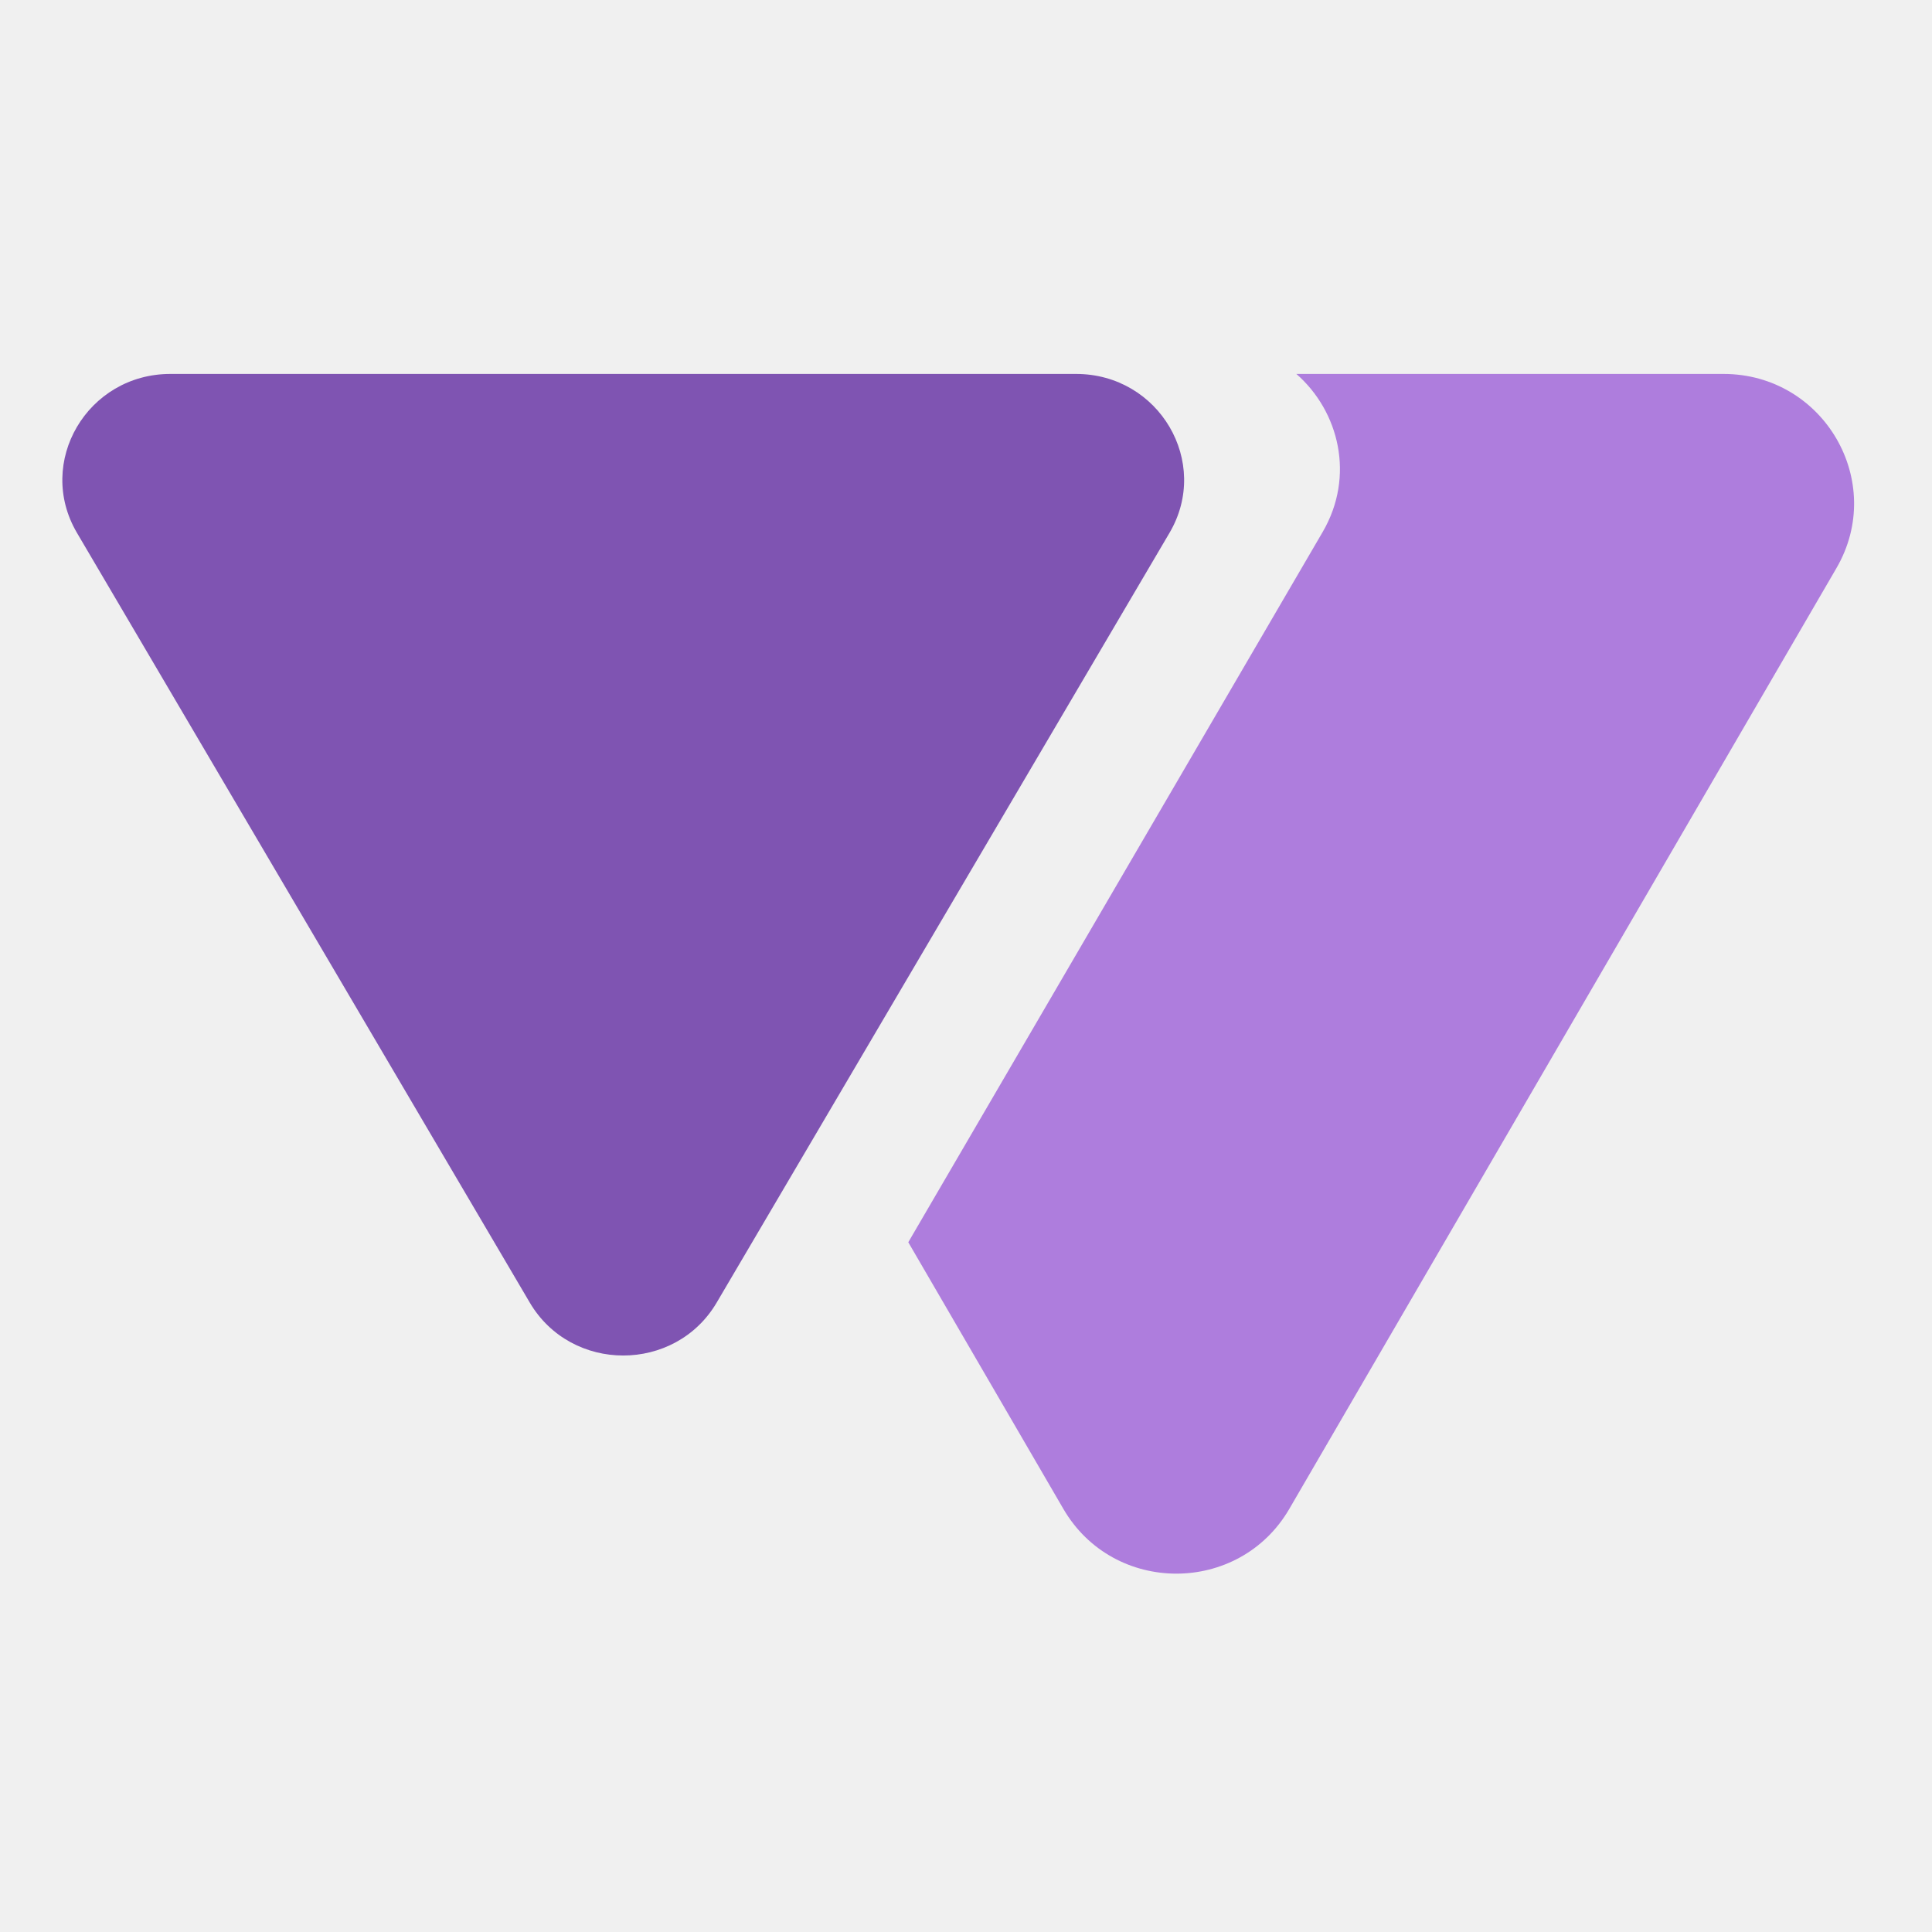
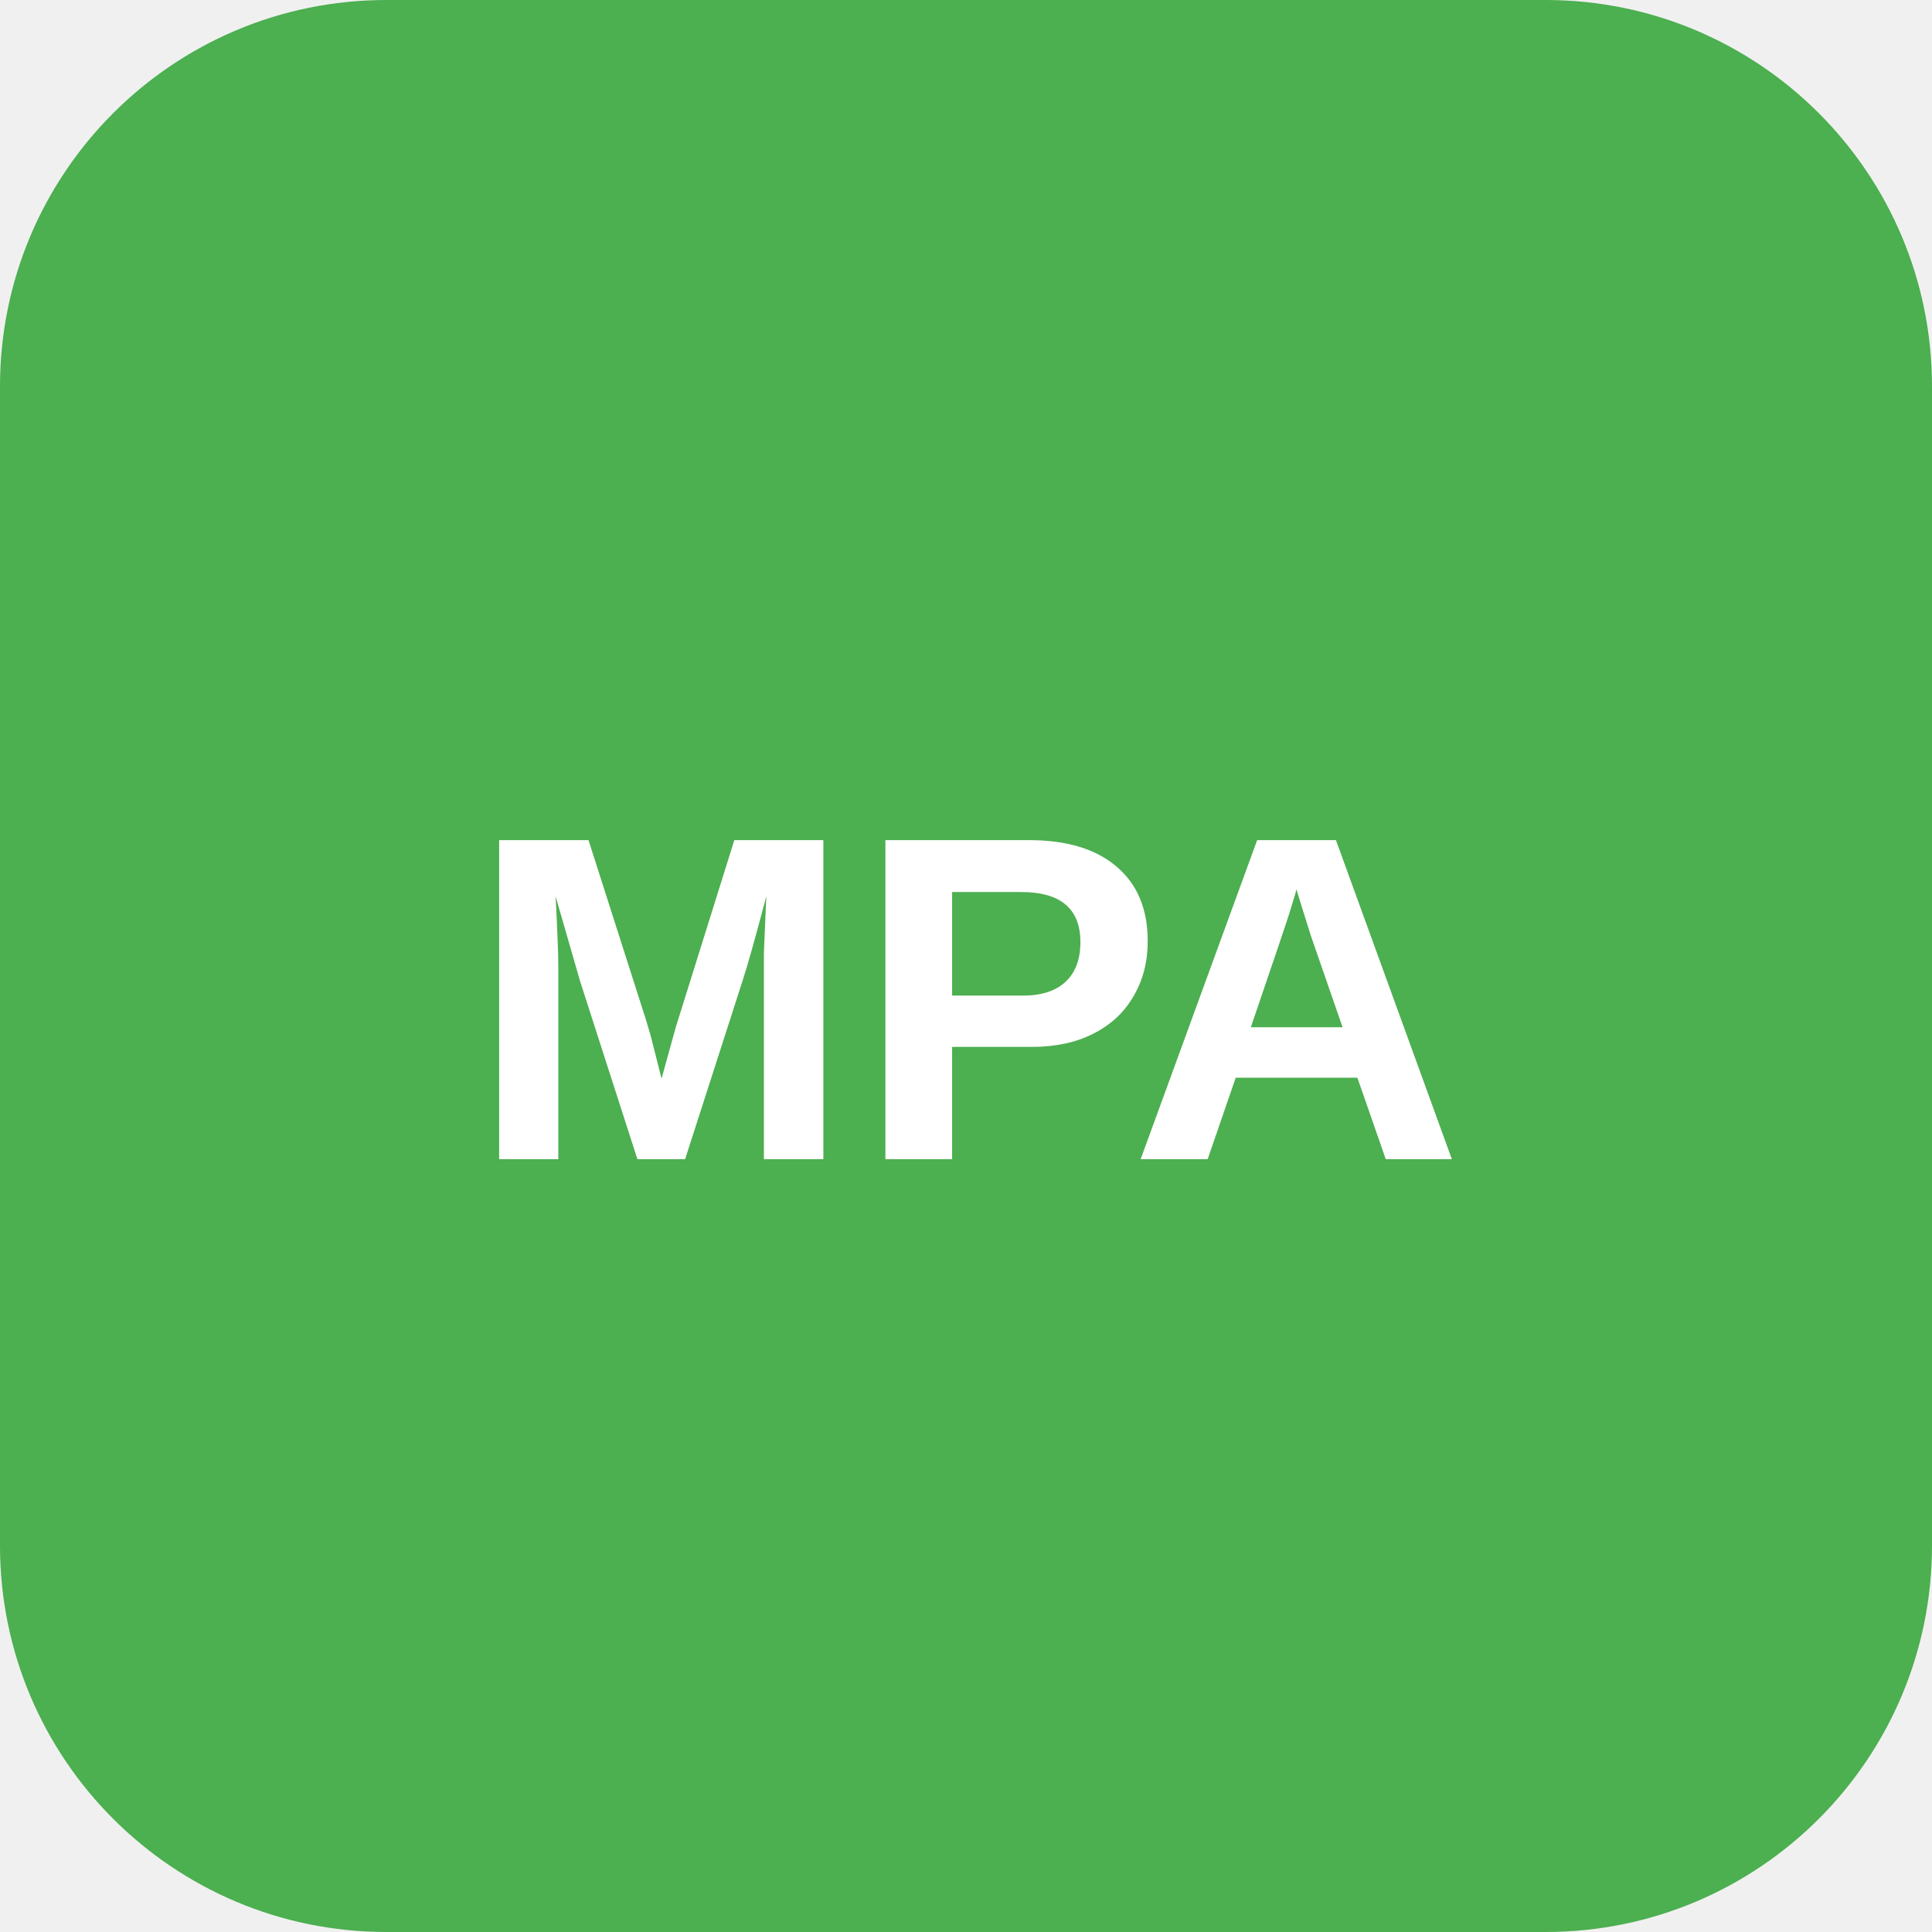
- <svg xmlns="http://www.w3.org/2000/svg" width="124" height="124" fill="none" viewBox="0 0 124 124">
-   <path fill="#AE7DDD" fill-rule="evenodd" d="M68.25 96.845c3.222 5.54 11.278 5.54 14.5 0l35.116-60.38c3.222-5.54-.806-12.465-7.25-12.465H83.203c2.753 2.407 3.773 6.57 1.69 10.142L58.296 79.73l9.953 17.114Z" clip-rule="evenodd" />
-   <path fill="#7F54B2" d="M46 83.6c-2.667 4.533-9.333 4.533-12 0L4.94 34.2C2.272 29.666 5.605 24 10.938 24h58.124c5.333 0 8.666 5.666 6 10.199L46 83.6Z" />
+ <svg xmlns="http://www.w3.org/2000/svg" viewBox="0 0 100 100" width="100" height="100">
+   <rect width="100" height="100" rx="20" fill="#4CAF50" />
+   <text x="50" y="60" font-family="Arial" font-size="24" font-weight="bold" text-anchor="middle" fill="white">MPA</text>
</svg>
